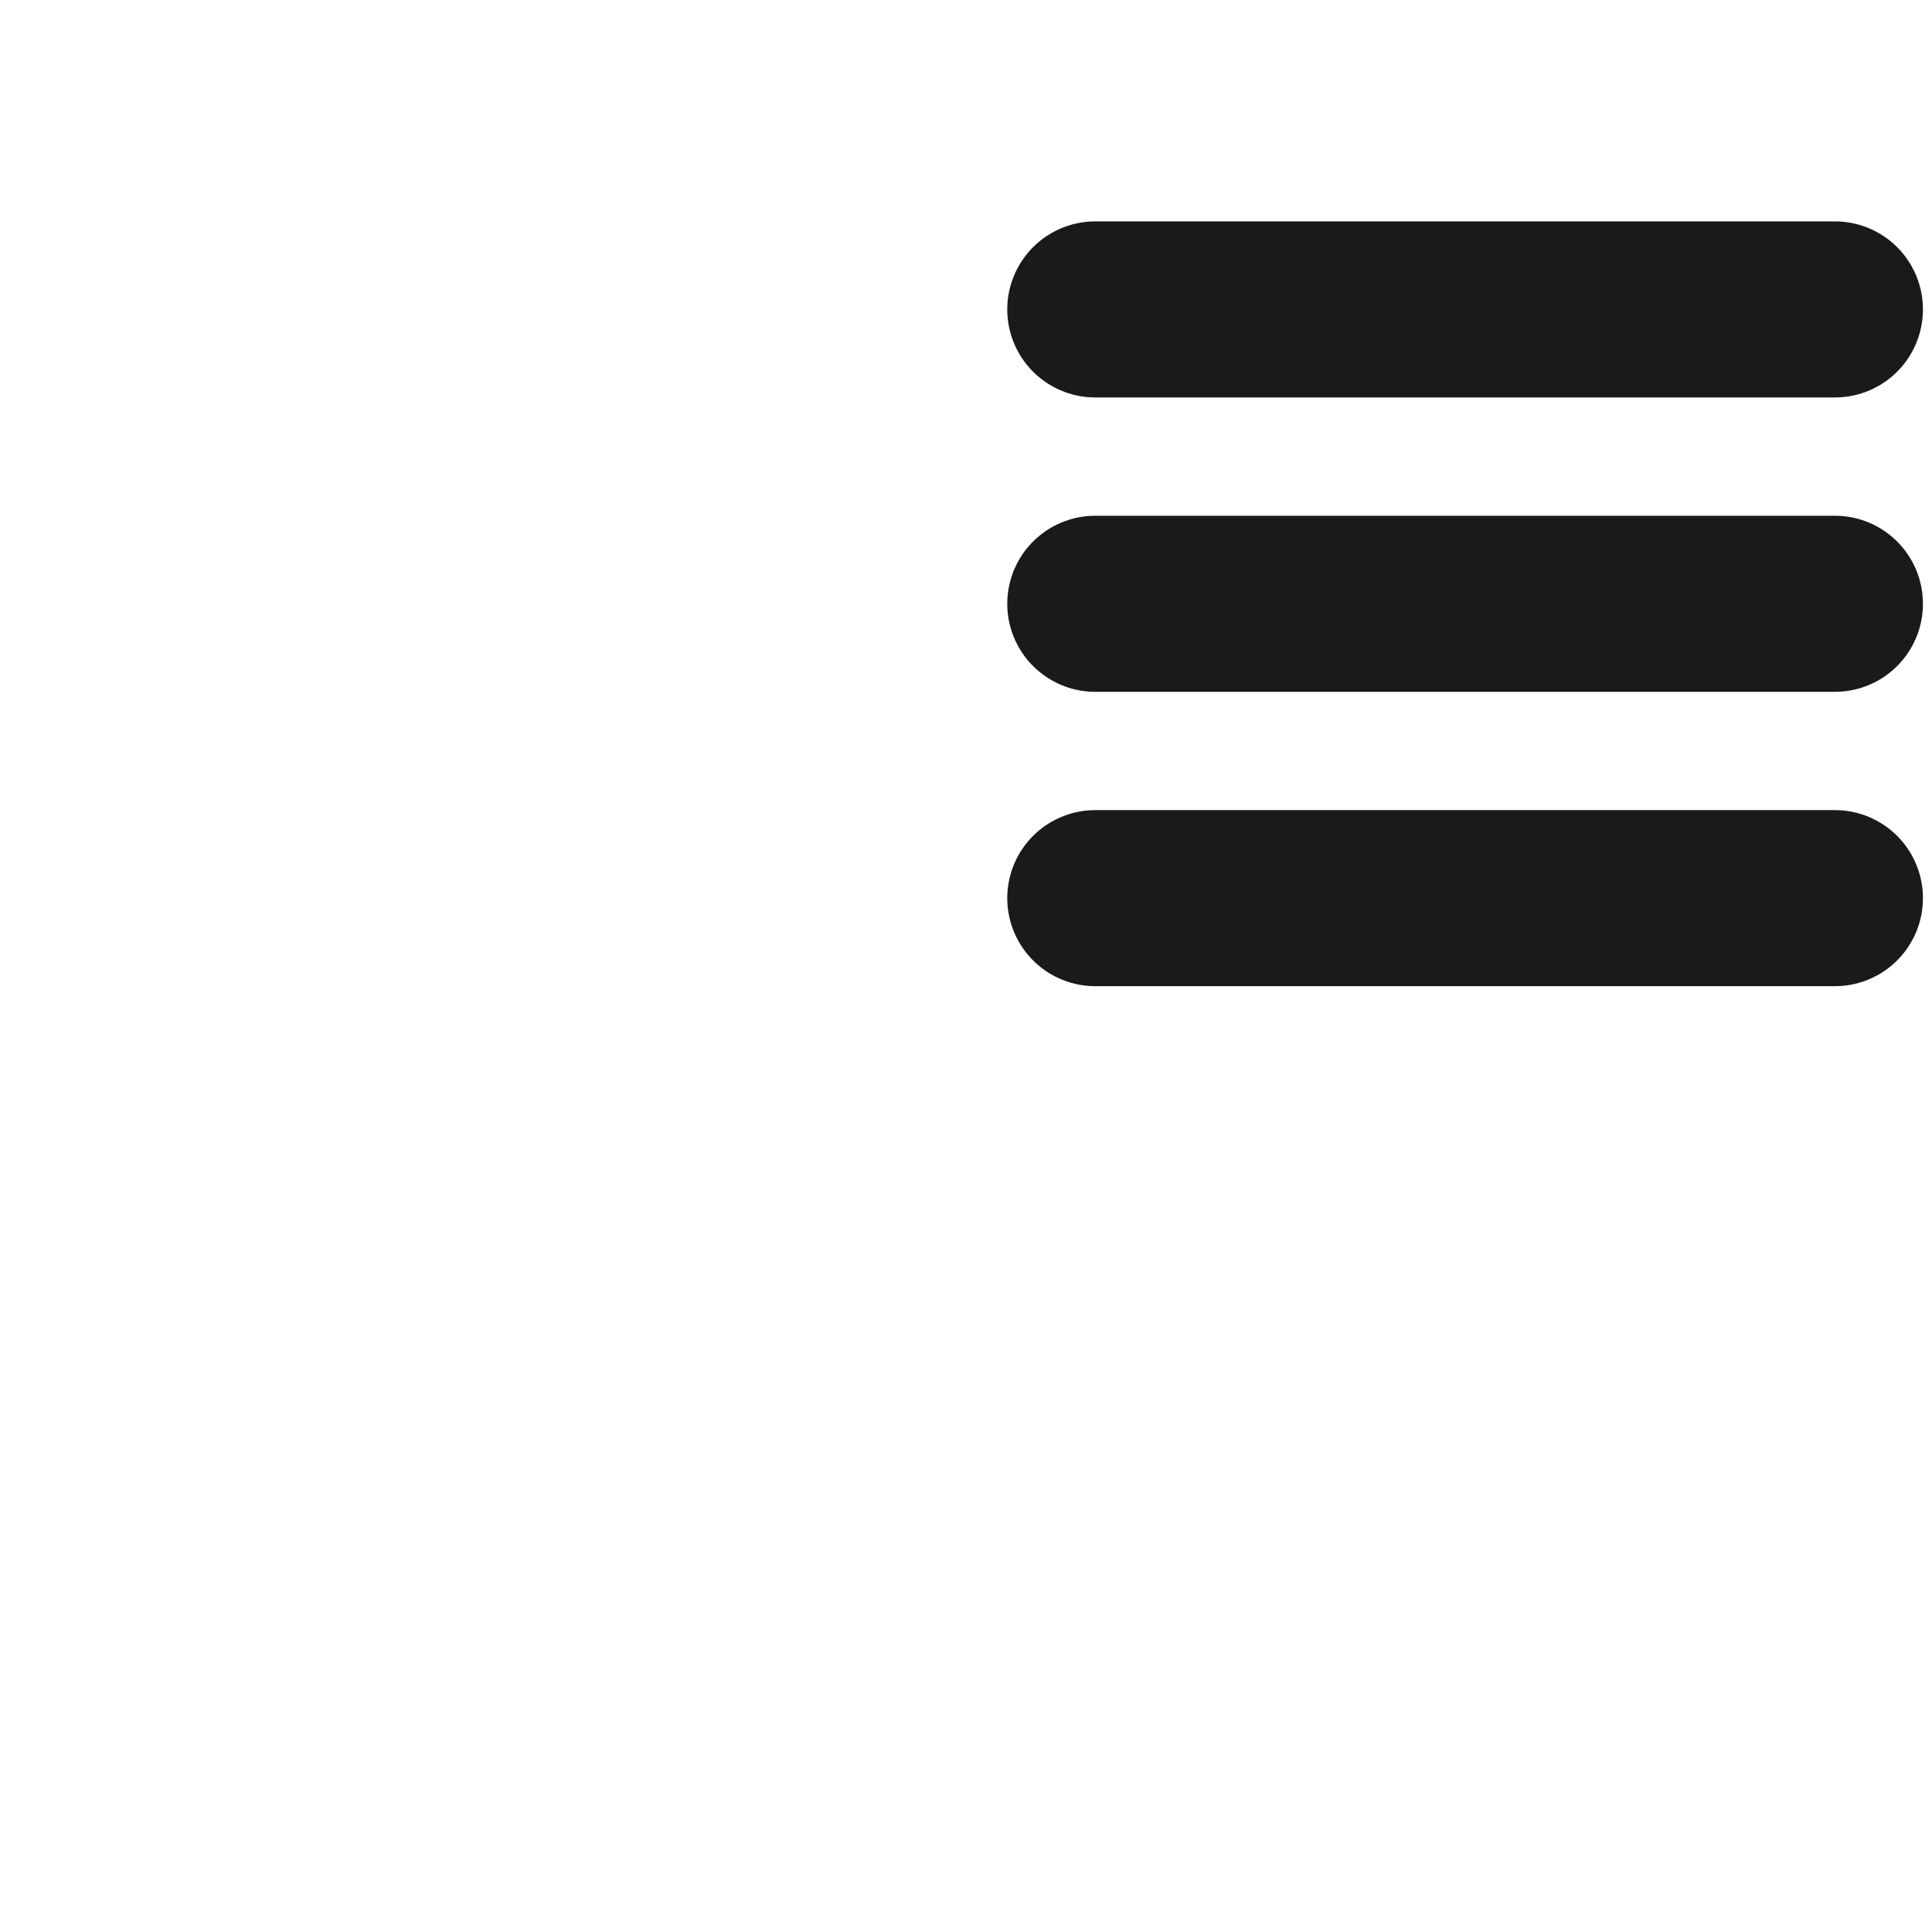
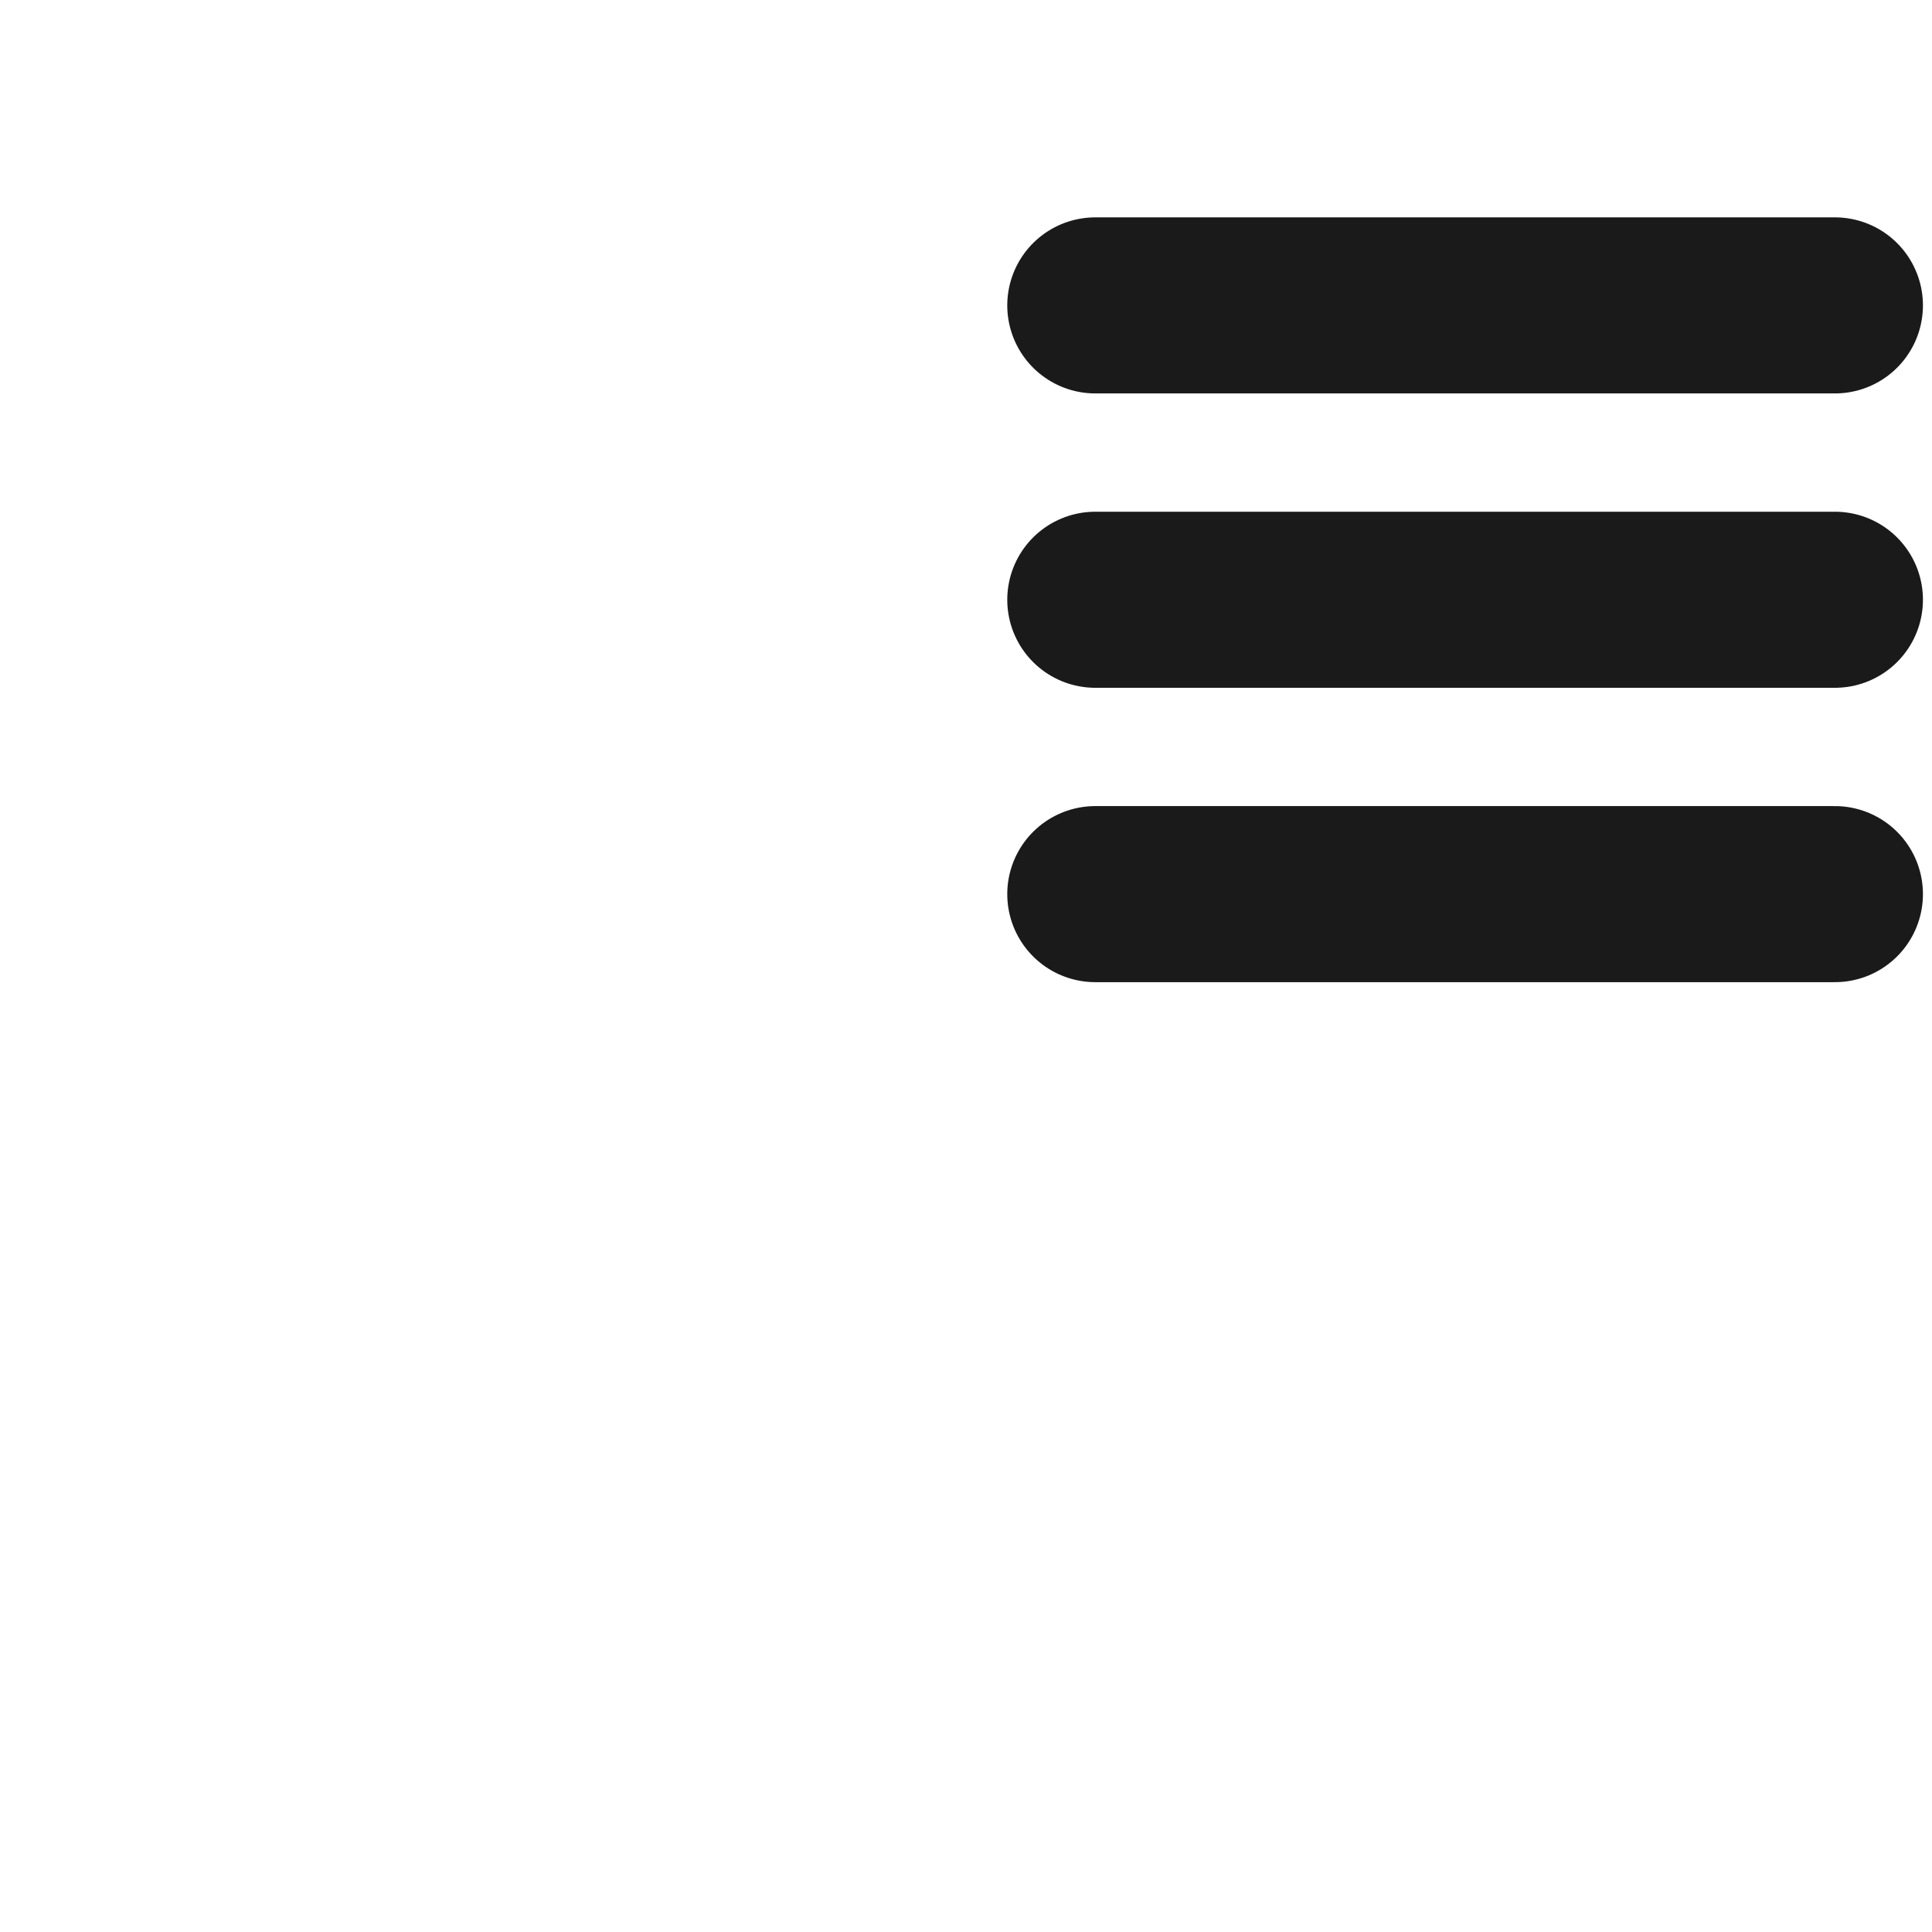
<svg xmlns="http://www.w3.org/2000/svg" width="48" height="48" viewBox="0 0 12.7 12.7" version="1.1" id="svg26073">
  <defs id="defs26070" />
  <g id="layer1">
-     <g id="g1109" style="fill:none;stroke:#1a1a1a" transform="matrix(0.9,0,0,0.9,3.915833,0.396875)">
+     <g id="g1109" style="fill:none;stroke:#1a1a1a" transform="matrix(0.9,0,0,0.9,3.915833,0.3704167)">
      <path style="fill:none;stroke:#1a1a1a;stroke-width:1.286;stroke-linecap:round;stroke-linejoin:miter;stroke-miterlimit:4;stroke-dasharray:none;stroke-opacity:1" d="M 3.649,1.819 H 9.051" id="path26169-9" />
      <path style="fill:none;stroke:#1a1a1a;stroke-width:1.286;stroke-linecap:round;stroke-linejoin:miter;stroke-miterlimit:4;stroke-dasharray:none;stroke-opacity:1" d="M 3.649,3.969 H 9.051" id="path26169-6-4" />
      <path style="fill:none;stroke:#1a1a1a;stroke-width:1.286;stroke-linecap:round;stroke-linejoin:miter;stroke-miterlimit:4;stroke-dasharray:none;stroke-opacity:1" d="M 3.649,6.119 H 9.051" id="path26169-3-8" />
    </g>
  </g>
</svg>
